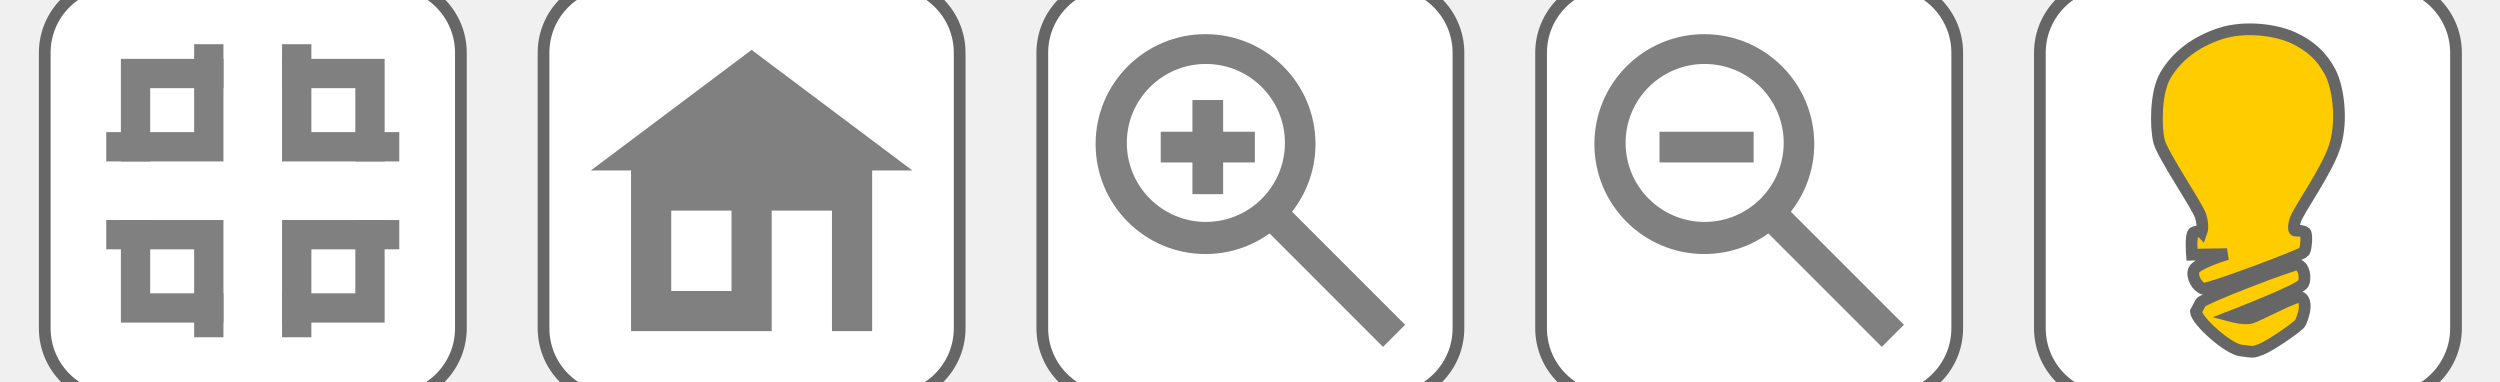
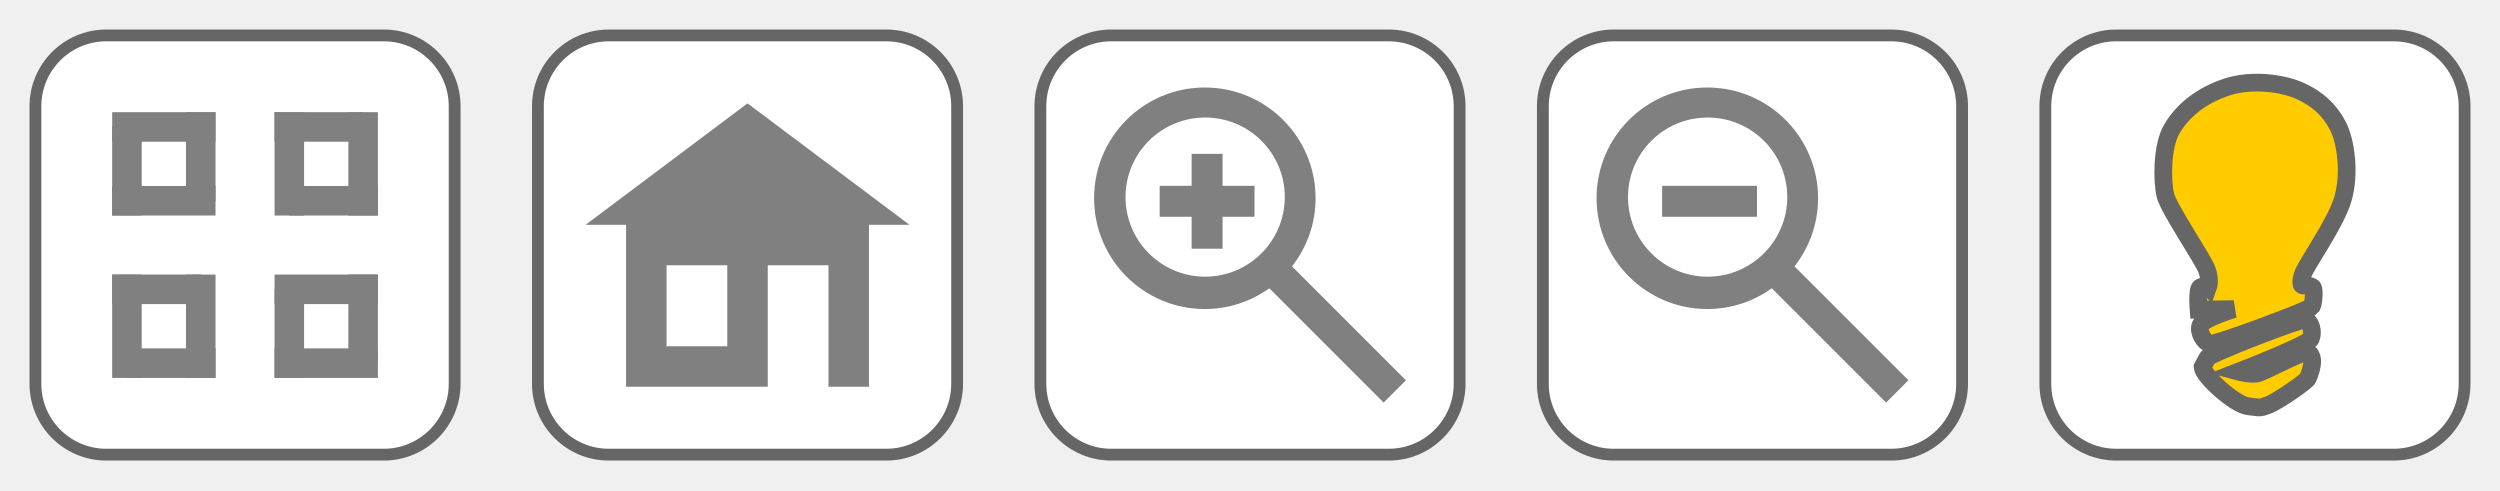
- <svg xmlns="http://www.w3.org/2000/svg" width="426.54" height="65.013" preserveAspectRatio1="xMidYMid meet" viewBox1="0 0 426.67 65.013" id="svg2" version="1.1">
+ <svg xmlns="http://www.w3.org/2000/svg" width="423.4" height="83" id="svg2" version="1.1">
  <defs id="defs4" />
-   <g id="layer1" transform="translate(-74.99129,-304.1414)">
+   <g id="layer1" transform="translate(-76.62608,-295.1479)">
    <g id="g1190" class="" transform="translate(68.41736,-102.8827)">
      <rect ry="12" rx="12" y="301.148" x="420.583" height="71" width="71" id="rect2993-7" style="fill:#ffffff;fill-opacity:1;fill-rule:evenodd;stroke:#666666;stroke-width:2;stroke-linecap:butt;stroke-linejoin:miter;stroke-miterlimit:4;stroke-dasharray:none;stroke-opacity:1" />
      <g transform="matrix(0.7658524,0,0,0.7659953,417.8072,-431.2314)" style="fill:#808080;fill-opacity:1;stroke:none;stroke-width:2.611;stroke-miterlimit:4;stroke-dasharray:none;stroke-opacity:1" id="g3000">
        <path style="fill:#808080;fill-opacity:1;stroke:none;stroke-width:2.611;stroke-miterlimit:4;stroke-dasharray:none;stroke-opacity:1" d="m 39.648,59.341 c 0,0 -1.036,-0.3 -1.768,0.126 -0.732,0.427 -0.379,4.924 -0.379,4.924 l 7.829,-0.126 c 0,0 -6.755,2.02 -7.387,3.536 -0.631,1.515 0.803,3.807 2.083,4.167 1.026,0.289 21.988,-7.535 22.476,-8.207 0.423,-0.583 0.694,-3.788 0.253,-4.293 -0.442,-0.505 -2.21,-0.442 -2.21,-0.442 0,0 -0.694,0.063 -0.063,-2.21 0.631,-2.273 7.324,-11.301 8.965,-16.983 1.581,-5.474 0.666,-12.645 -1.136,-16.099 -1.904,-3.649 -4.609,-5.998 -8.334,-7.702 -3.74,-1.712 -10.654,-2.679 -16.162,-0.884 -5.486,1.788 -9.757,5.044 -12.248,9.344 -2.236,3.859 -2.147,11.617 -1.389,14.647 0.758,3.03 8.46,14.268 9.218,16.541 0.758,2.273 0.253,3.662 0.253,3.662 z" id="path2996" transform="translate(0,952.3622)" />
        <path style="fill:#808080;fill-opacity:1;stroke:none;stroke-width:2.611;stroke-miterlimit:4;stroke-dasharray:none;stroke-opacity:1" d="m 38.386,77.082 c 0.189,2.083 7.197,8.334 10.038,8.649 2.841,0.316 2.462,0.505 4.483,-0.253 2.02,-0.758 8.46,-5.177 8.776,-5.935 0.807,-1.937 1.326,-3.914 0.631,-5.114 -0.697,-1.203 -1.894,-0.316 -3.157,0.126 -1.263,0.442 -6.629,3.22 -8.397,3.851 -1.388,0.496 -4.419,-0.316 -4.419,-0.316 0,0 15.372,-5.937 15.973,-7.26 0.631,-1.389 0.126,-3.914 -1.326,-4.23 -0.925,-0.201 -21.024,7.513 -21.529,8.46 -0.505,0.947 -1.073,2.02 -1.073,2.02 z" id="path2998" transform="translate(0,952.3622)" />
      </g>
    </g>
    <g id="g1196" class="openlime-button openlime-light" transform="translate(-83.86962)">
      <rect ry="12" rx="12" y="301.148" x="506.896" height="71" width="71" id="rect2993-7-0" style="fill:#ffffff;fill-opacity:1;fill-rule:evenodd;stroke:#666666;stroke-width:2;stroke-linecap:butt;stroke-linejoin:miter;stroke-miterlimit:4;stroke-dasharray:none;stroke-opacity:1" />
      <g transform="matrix(0.7658524,0,0,0.7659953,504.1204,-431.2314)" style="fill:#ffcc00;fill-opacity:1;stroke:#808080;stroke-width:2.611;stroke-miterlimit:4;stroke-dasharray:none;stroke-opacity:1" id="g3000-4">
        <g id="g49" class="openlime-bulb" style="fill:#808080;fill-opacity:1">
-           <path transform="translate(0,952.3622)" id="path2996-8" d="m 39.648,59.341 c 0,0 -1.036,-0.3 -1.768,0.126 -0.732,0.427 -0.379,4.924 -0.379,4.924 l 7.829,-0.126 c 0,0 -6.755,2.02 -7.387,3.536 -0.631,1.515 0.803,3.807 2.083,4.167 1.026,0.289 21.988,-7.535 22.476,-8.207 0.423,-0.583 0.694,-3.788 0.253,-4.293 -0.442,-0.505 -2.21,-0.442 -2.21,-0.442 0,0 -0.694,0.063 -0.063,-2.21 0.631,-2.273 7.324,-11.301 8.965,-16.983 1.581,-5.474 0.666,-12.645 -1.136,-16.099 -1.904,-3.649 -4.609,-5.998 -8.334,-7.702 -3.74,-1.712 -10.654,-2.679 -16.162,-0.884 -5.486,1.788 -9.757,5.044 -12.248,9.344 -2.236,3.859 -2.147,11.617 -1.389,14.647 0.758,3.03 8.46,14.268 9.218,16.541 0.758,2.273 0.253,3.662 0.253,3.662 z" style="fill:#ffcc00;fill-opacity:1;stroke:#666666;stroke-width:2.611;stroke-miterlimit:4;stroke-dasharray:none;stroke-opacity:1" />
-           <path transform="translate(0,952.3622)" id="path2998-7" d="m 38.386,77.082 c 0.189,2.083 7.197,8.334 10.038,8.649 2.841,0.316 2.462,0.505 4.483,-0.253 2.02,-0.758 8.46,-5.177 8.776,-5.935 0.807,-1.937 1.326,-3.914 0.631,-5.114 -0.697,-1.203 -1.894,-0.316 -3.157,0.126 -1.263,0.442 -6.629,3.22 -8.397,3.851 -1.388,0.496 -4.419,-0.316 -4.419,-0.316 0,0 15.372,-5.937 15.973,-7.26 0.631,-1.389 0.126,-3.914 -1.326,-4.23 -0.925,-0.201 -21.024,7.513 -21.529,8.46 -0.505,0.947 -1.073,2.02 -1.073,2.02 z" style="fill:#ffcc00;fill-opacity:1;stroke:#666666;stroke-width:2.611;stroke-miterlimit:4;stroke-dasharray:none;stroke-opacity:1" />
+           <path transform="translate(0,952.3622)" id="path2996-8" d="m 39.648,59.341 c 0,0 -1.036,-0.3 -1.768,0.126 -0.732,0.427 -0.379,4.924 -0.379,4.924 l 7.829,-0.126 c 0,0 -6.755,2.02 -7.387,3.536 -0.631,1.515 0.803,3.807 2.083,4.167 1.026,0.289 21.988,-7.535 22.476,-8.207 0.423,-0.583 0.694,-3.788 0.253,-4.293 -0.442,-0.505 -2.21,-0.442 -2.21,-0.442 0,0 -0.694,0.063 -0.063,-2.21 0.631,-2.273 7.324,-11.301 8.965,-16.983 1.581,-5.474 0.666,-12.645 -1.136,-16.099 -1.904,-3.649 -4.609,-5.998 -8.334,-7.702 -3.74,-1.712 -10.654,-2.679 -16.162,-0.884 -5.486,1.788 -9.757,5.044 -12.248,9.344 -2.236,3.859 -2.147,11.617 -1.389,14.647 0.758,3.03 8.46,14.268 9.218,16.541 0.758,2.273 0.253,3.662 0.253,3.662 z" style="fill:#ffcc00;fill-opacity:1;stroke:#666666;stroke-width:3.917;stroke-miterlimit:4;stroke-dasharray:none;stroke-opacity:1" />
+           <path transform="translate(0,952.3622)" id="path2998-7" d="m 38.386,77.082 c 0.189,2.083 7.197,8.334 10.038,8.649 2.841,0.316 2.462,0.505 4.483,-0.253 2.02,-0.758 8.46,-5.177 8.776,-5.935 0.807,-1.937 1.326,-3.914 0.631,-5.114 -0.697,-1.203 -1.894,-0.316 -3.157,0.126 -1.263,0.442 -6.629,3.22 -8.397,3.851 -1.388,0.496 -4.419,-0.316 -4.419,-0.316 0,0 15.372,-5.937 15.973,-7.26 0.631,-1.389 0.126,-3.914 -1.326,-4.23 -0.925,-0.201 -21.024,7.513 -21.529,8.46 -0.505,0.947 -1.073,2.02 -1.073,2.02 z" style="fill:#ffcc00;fill-opacity:1;stroke:#666666;stroke-width:3.917;stroke-miterlimit:4;stroke-dasharray:none;stroke-opacity:1" />
        </g>
      </g>
    </g>
    <g id="g1161" class="openlime-button  openlime-home" transform="translate(6.083264)">
      <g id="g1401">
        <rect style="fill:#ffffff;fill-opacity:1;fill-rule:evenodd;stroke:#666666;stroke-width:2;stroke-linecap:butt;stroke-linejoin:miter;stroke-miterlimit:4;stroke-dasharray:none;stroke-opacity:1" id="rect2993" width="71" height="71" x="161.643" y="301.148" rx="12" ry="12" />
-         <path style="fill:#808080;fill-opacity:1;stroke:none;stroke-width:1.909;stroke-miterlimit:4;stroke-dasharray:none;stroke-dashoffset:0;stroke-opacity:1" d="m 197.143,312.653 -27.423,20.567 h 6.856 v 27.423 h 23.995 v -20.567 h 10.284 v 20.567 h 6.856 v -27.423 h 6.856 z m -13.712,27.423 h 10.284 v 13.712 h -10.284 z" id="path2986" />
+         <path style="fill:#808080;fill-opacity:1;stroke:#666666;stroke-width:0;stroke-miterlimit:4;stroke-dasharray:none;stroke-dashoffset:0;stroke-opacity:1" d="m 197.143,312.653 -27.423,20.567 h 6.856 v 27.423 h 23.995 v -20.567 h 10.284 v 20.567 h 6.856 v -27.423 h 6.856 z m -13.712,27.423 h 10.284 v 13.712 h -10.284 z" id="path2986" />
      </g>
    </g>
    <g id="g1200" transform="translate(6.20558,-124.3435)" style="stroke-width:2;stroke-miterlimit:4;stroke-dasharray:none">
      <rect ry="10" rx="10" y="325.648" x="614.016" height="47" width="47" id="rect2993-7-1" style="fill:#ffffff;fill-opacity:1;fill-rule:evenodd;stroke:#666666;stroke-width:2;stroke-linecap:butt;stroke-linejoin:miter;stroke-miterlimit:4;stroke-dasharray:none;stroke-opacity:1" />
      <path id="rect3751" d="m 646.934,333.452 -9.418,9.418 -9.418,-9.418 -6.278,6.278 9.418,9.418 -9.418,9.418 6.278,6.278 9.418,-9.418 9.418,9.418 6.278,-6.278 -9.418,-9.418 9.418,-9.418 z" style="fill:#ff0000;fill-opacity:0.8;stroke:#666666;stroke-width:2;stroke-miterlimit:4;stroke-dasharray:none" />
    </g>
    <g id="g1167" class="openlime-button  openlime-zoomin" transform="translate(4.87005)">
      <rect ry="12" rx="12" y="301.148" x="247.956" height="71" width="71" id="zoomin" style="fill:#ffffff;fill-opacity:1;fill-rule:evenodd;stroke:#666666;stroke-width:2;stroke-linecap:butt;stroke-linejoin:miter;stroke-miterlimit:4;stroke-dasharray:none;stroke-opacity:1" />
      <g style="fill:#808080;stroke:none;stroke-width:1.861;stroke-miterlimit:4;stroke-dasharray:none" transform="matrix(1.045751,0,0,1.045751,-147.9089,-245.983)" id="g3865">
-         <path style="fill:#808080;fill-opacity:1;stroke:none;stroke-width:1.861;stroke-miterlimit:4;stroke-dasharray:none;stroke-dashoffset:0;stroke-opacity:0.776" d="m 405.168,531.629 c -9.907,0 -17.926,8.019 -17.926,17.926 0,9.907 8.019,17.947 17.926,17.947 3.9,0 7.51,-1.244 10.455,-3.36 l 18.511,18.511 3.61,-3.61 -18.448,-18.448 c 2.387,-3.048 3.819,-6.871 3.819,-11.04 0,-9.907 -8.04,-17.926 -17.947,-17.926 z m 0.063,4.862 c 7.119,0 12.897,5.757 12.897,12.876 0,7.119 -5.777,12.897 -12.897,12.897 -7.119,0 -12.897,-5.777 -12.897,-12.897 0,-7.119 5.777,-12.876 12.897,-12.876 z" id="path4360" />
-         <path style="fill:#808080;fill-opacity:1;stroke:none;stroke-width:1.861;stroke-miterlimit:4;stroke-dasharray:none;stroke-dashoffset:0;stroke-opacity:0.776" d="m 403.039,542.377 v 5.175 h -5.175 v 5.009 h 5.175 v 5.175 h 5.009 v -5.175 h 5.175 v -5.009 H 408.048 v -5.175 z" id="rect4373" />
-       </g>
-     </g>
-     <g id="g93" class="openlime-button openlime-fullscreen" transform="translate(10.61565)">
-       <rect style="fill:#ffffff;fill-opacity:1;stroke:#666666;stroke-width:2;stroke-linecap:butt;stroke-linejoin:miter;stroke-miterlimit:4;stroke-dasharray:none;stroke-opacity:1" id="rect3066-1" width="71" height="71" x="72.01" y="301.148" rx="12" ry="12" />
-       <g id="g80" classs="" class="openlime-expand">
-         <path style="fill:none;stroke:#808080;stroke-width:5;stroke-linecap:butt;stroke-linejoin:miter;stroke-miterlimit:4;stroke-dasharray:none;stroke-opacity:1" d="m 112.5,356.683 h 15 v -15" id="path982" />
-         <path style="fill:none;stroke:#808080;stroke-width:5;stroke-linecap:butt;stroke-linejoin:miter;stroke-miterlimit:4;stroke-dasharray:none;stroke-opacity:1" d="m 127.5,331.683 v -15 h -15" id="path982-3" />
-         <path style="fill:none;stroke:#808080;stroke-width:5;stroke-linecap:butt;stroke-linejoin:miter;stroke-miterlimit:4;stroke-dasharray:none;stroke-opacity:1" d="m 87.5,341.683 v 15 h 15" id="path982-56" />
-         <path style="fill:none;stroke:#808080;stroke-width:5;stroke-linecap:butt;stroke-linejoin:miter;stroke-miterlimit:4;stroke-dasharray:none;stroke-opacity:1" d="m 102.5,316.683 h -15 v 15" id="path982-2" />
-       </g>
-       <g class="openlime-compact" id="g74">
-         <path id="path1047" d="m 100,359.183 v -15 H 85" style="fill:none;stroke:#808080;stroke-width:5;stroke-linecap:square;stroke-linejoin:miter;stroke-miterlimit:4;stroke-dasharray:none;stroke-opacity:1" />
-         <path style="fill:none;stroke:#808080;stroke-width:5;stroke-linecap:square;stroke-linejoin:miter;stroke-miterlimit:4;stroke-dasharray:none;stroke-opacity:1" d="m 130,344.183 h -15 v 15" id="path982-3-9-1" />
-         <path style="fill:none;stroke:#808080;stroke-width:5;stroke-linecap:square;stroke-linejoin:miter;stroke-miterlimit:4;stroke-dasharray:none;stroke-opacity:1" d="m 115,314.183 v 15 h 15" id="path982-3-9" />
-         <path style="fill:none;stroke:#808080;stroke-width:5;stroke-linecap:square;stroke-linejoin:miter;stroke-miterlimit:4;stroke-dasharray:none;stroke-opacity:1" d="m 85,329.183 h 15 v -15" id="path1049" />
+         <path style="fill:#808080;fill-opacity:1;stroke:#666666;stroke-width:0;stroke-miterlimit:4;stroke-dasharray:none;stroke-dashoffset:0;stroke-opacity:1" d="m 405.168,531.629 c -9.907,0 -17.926,8.019 -17.926,17.926 0,9.907 8.019,17.947 17.926,17.947 3.9,0 7.51,-1.244 10.455,-3.36 l 18.511,18.511 3.61,-3.61 -18.448,-18.448 c 2.387,-3.048 3.819,-6.871 3.819,-11.04 0,-9.907 -8.04,-17.926 -17.947,-17.926 z m 0.063,4.862 c 7.119,0 12.897,5.757 12.897,12.876 0,7.119 -5.777,12.897 -12.897,12.897 -7.119,0 -12.897,-5.777 -12.897,-12.897 0,-7.119 5.777,-12.876 12.897,-12.876 z" id="path4360" />
+         <path style="fill:#808080;fill-opacity:1;stroke:#666666;stroke-width:0;stroke-miterlimit:4;stroke-dasharray:none;stroke-dashoffset:0;stroke-opacity:1" d="m 403.039,542.377 v 5.175 h -5.175 v 5.009 h 5.175 v 5.175 h 5.009 v -5.175 h 5.175 v -5.009 H 408.048 v -5.175 z" id="rect4373" />
      </g>
    </g>
    <g id="g1173" class="openlime-button  openlime-zoomout" transform="translate(3.656825)">
      <rect ry="12" rx="12" y="301.148" x="334.269" height="71" width="71" id="zoomoutg" style="fill:#ffffff;fill-opacity:1;fill-rule:evenodd;stroke:#666666;stroke-width:2;stroke-linecap:butt;stroke-linejoin:miter;stroke-miterlimit:4;stroke-dasharray:none;stroke-opacity:1" />
      <g transform="translate(-1.3378906e-6,-1.2988282e-6)" id="g1157">
-         <path style="fill:#808080;fill-opacity:1;stroke:none;stroke-width:1.946;stroke-miterlimit:4;stroke-dasharray:none;stroke-dashoffset:0;stroke-opacity:0.776" d="m 362.109,309.969 c -10.36,0 -18.746,8.386 -18.746,18.746 0,10.36 8.386,18.768 18.746,18.768 4.079,0 7.854,-1.301 10.934,-3.514 l 19.357,19.358 3.775,-3.776 -19.292,-19.292 c 2.496,-3.187 3.994,-7.186 3.994,-11.545 0,-10.36 -8.408,-18.746 -18.768,-18.746 z m 0.066,5.085 c 7.445,0 13.487,6.02 13.487,13.465 0,7.445 -6.042,13.487 -13.487,13.487 -7.445,0 -13.487,-6.042 -13.487,-13.487 0,-7.445 6.042,-13.465 13.487,-13.465 z" id="path4360-7" />
-         <path style="fill:#808080;fill-opacity:1;stroke:none;stroke-width:1.946;stroke-miterlimit:4;stroke-dasharray:none;stroke-dashoffset:0;stroke-opacity:0.776" d="m 354.471,326.62 v 5.238 H 370.533 V 326.62 Z" id="rect4373-0" />
+         <path style="fill:#808080;fill-opacity:1;stroke:#666666;stroke-width:0;stroke-miterlimit:4;stroke-dasharray:none;stroke-dashoffset:0;stroke-opacity:1" d="m 362.109,309.969 c -10.36,0 -18.746,8.386 -18.746,18.746 0,10.36 8.386,18.768 18.746,18.768 4.079,0 7.854,-1.301 10.934,-3.514 l 19.357,19.358 3.775,-3.776 -19.292,-19.292 c 2.496,-3.187 3.994,-7.186 3.994,-11.545 0,-10.36 -8.408,-18.746 -18.768,-18.746 z m 0.066,5.085 c 7.445,0 13.487,6.02 13.487,13.465 0,7.445 -6.042,13.487 -13.487,13.487 -7.445,0 -13.487,-6.042 -13.487,-13.487 0,-7.445 6.042,-13.465 13.487,-13.465 z" id="path4360-7" />
+         <path style="fill:#808080;fill-opacity:1;stroke:#666666;stroke-width:0;stroke-miterlimit:4;stroke-dasharray:none;stroke-dashoffset:0;stroke-opacity:1" d="m 354.471,326.62 v 5.238 H 370.533 V 326.62 Z" id="rect4373-0" />
+       </g>
+     </g>
+     <g id="g1063" class="openlime-fullscreen">
+       <rect style="fill:#ffffff;fill-opacity:1;stroke:#666666;stroke-width:2;stroke-linecap:butt;stroke-linejoin:miter;stroke-miterlimit:4;stroke-dasharray:none;stroke-opacity:1" id="rect3066-1" width="71" height="71" x="82.626" y="301.148" rx="12" ry="12" />
+       <g class="openlime-expand" transform="translate(105.6261,75.309)" id="g985">
+         <path style="fill:none;stroke:#808080;stroke-width:5;stroke-linecap:butt;stroke-linejoin:miter;stroke-miterlimit:4;stroke-dasharray:none;stroke-opacity:1" d="m 17.5,241.339 h 15" id="path853-6-5" />
+         <path style="fill:none;stroke:#808080;stroke-width:5;stroke-linecap:butt;stroke-linejoin:miter;stroke-miterlimit:4;stroke-dasharray:none;stroke-opacity:1" d="m 32.5,256.339 v -17.5" id="path855-7-3" />
+         <path id="path882-5" d="m 32.5,266.339 v 15" style="fill:none;stroke:#808080;stroke-width:5;stroke-linecap:butt;stroke-linejoin:miter;stroke-miterlimit:4;stroke-dasharray:none;stroke-opacity:1" />
+         <path id="path884-6" d="m 17.5,281.339 h 17.5" style="fill:none;stroke:#808080;stroke-width:5;stroke-linecap:butt;stroke-linejoin:miter;stroke-miterlimit:4;stroke-dasharray:none;stroke-opacity:1" />
+         <path style="fill:none;stroke:#808080;stroke-width:5;stroke-linecap:butt;stroke-linejoin:miter;stroke-miterlimit:4;stroke-dasharray:none;stroke-opacity:1" d="m 7.5,281.339 h -15" id="path888-2" />
+         <path style="fill:none;stroke:#808080;stroke-width:5;stroke-linecap:butt;stroke-linejoin:miter;stroke-miterlimit:4;stroke-dasharray:none;stroke-opacity:1" d="m -7.5,266.339 v 17.5" id="path890-9" />
+         <path style="fill:none;stroke:#808080;stroke-width:5;stroke-linecap:butt;stroke-linejoin:miter;stroke-miterlimit:4;stroke-dasharray:none;stroke-opacity:1" d="m -7.5,256.339 v -15" id="path853-1" />
+         <path style="fill:none;stroke:#808080;stroke-width:5;stroke-linecap:butt;stroke-linejoin:miter;stroke-miterlimit:4;stroke-dasharray:none;stroke-opacity:1" d="M 7.5,241.339 H -10" id="path855-2" />
+       </g>
+       <g class="openlime-compact" transform="translate(55.62607,75.309)" id="g1042">
+         <path style="fill:none;stroke:#808080;stroke-width:5;stroke-linecap:butt;stroke-linejoin:miter;stroke-miterlimit:4;stroke-dasharray:none;stroke-opacity:1" d="m 70,253.839 h 15" id="path853-6-5-0" />
+         <path style="fill:none;stroke:#808080;stroke-width:5;stroke-linecap:butt;stroke-linejoin:miter;stroke-miterlimit:4;stroke-dasharray:none;stroke-opacity:1" d="m 70,256.339 v -17.5" id="path855-7-3-9" />
+         <path id="path882-5-3" d="m 70,268.839 v 15" style="fill:none;stroke:#808080;stroke-width:5;stroke-linecap:butt;stroke-linejoin:miter;stroke-miterlimit:4;stroke-dasharray:none;stroke-opacity:1" />
+         <path id="path884-6-6" d="m 67.5,268.839 h 17.5" style="fill:none;stroke:#808080;stroke-width:5;stroke-linecap:butt;stroke-linejoin:miter;stroke-miterlimit:4;stroke-dasharray:none;stroke-opacity:1" />
+         <path style="fill:none;stroke:#808080;stroke-width:5;stroke-linecap:butt;stroke-linejoin:miter;stroke-miterlimit:4;stroke-dasharray:none;stroke-opacity:1" d="m 55,268.839 h -15" id="path888-2-0" />
+         <path style="fill:none;stroke:#808080;stroke-width:5;stroke-linecap:butt;stroke-linejoin:miter;stroke-miterlimit:4;stroke-dasharray:none;stroke-opacity:1" d="m 55,266.339 v 17.5" id="path890-9-6" />
+         <path style="fill:none;stroke:#808080;stroke-width:5;stroke-linecap:butt;stroke-linejoin:miter;stroke-miterlimit:4;stroke-dasharray:none;stroke-opacity:1" d="m 55,253.839 v -15" id="path853-1-2" />
+         <path style="fill:none;stroke:#808080;stroke-width:5;stroke-linecap:butt;stroke-linejoin:miter;stroke-miterlimit:4;stroke-dasharray:none;stroke-opacity:1" d="M 57.5,253.839 H 40" id="path855-2-6" />
      </g>
    </g>
  </g>
</svg>
